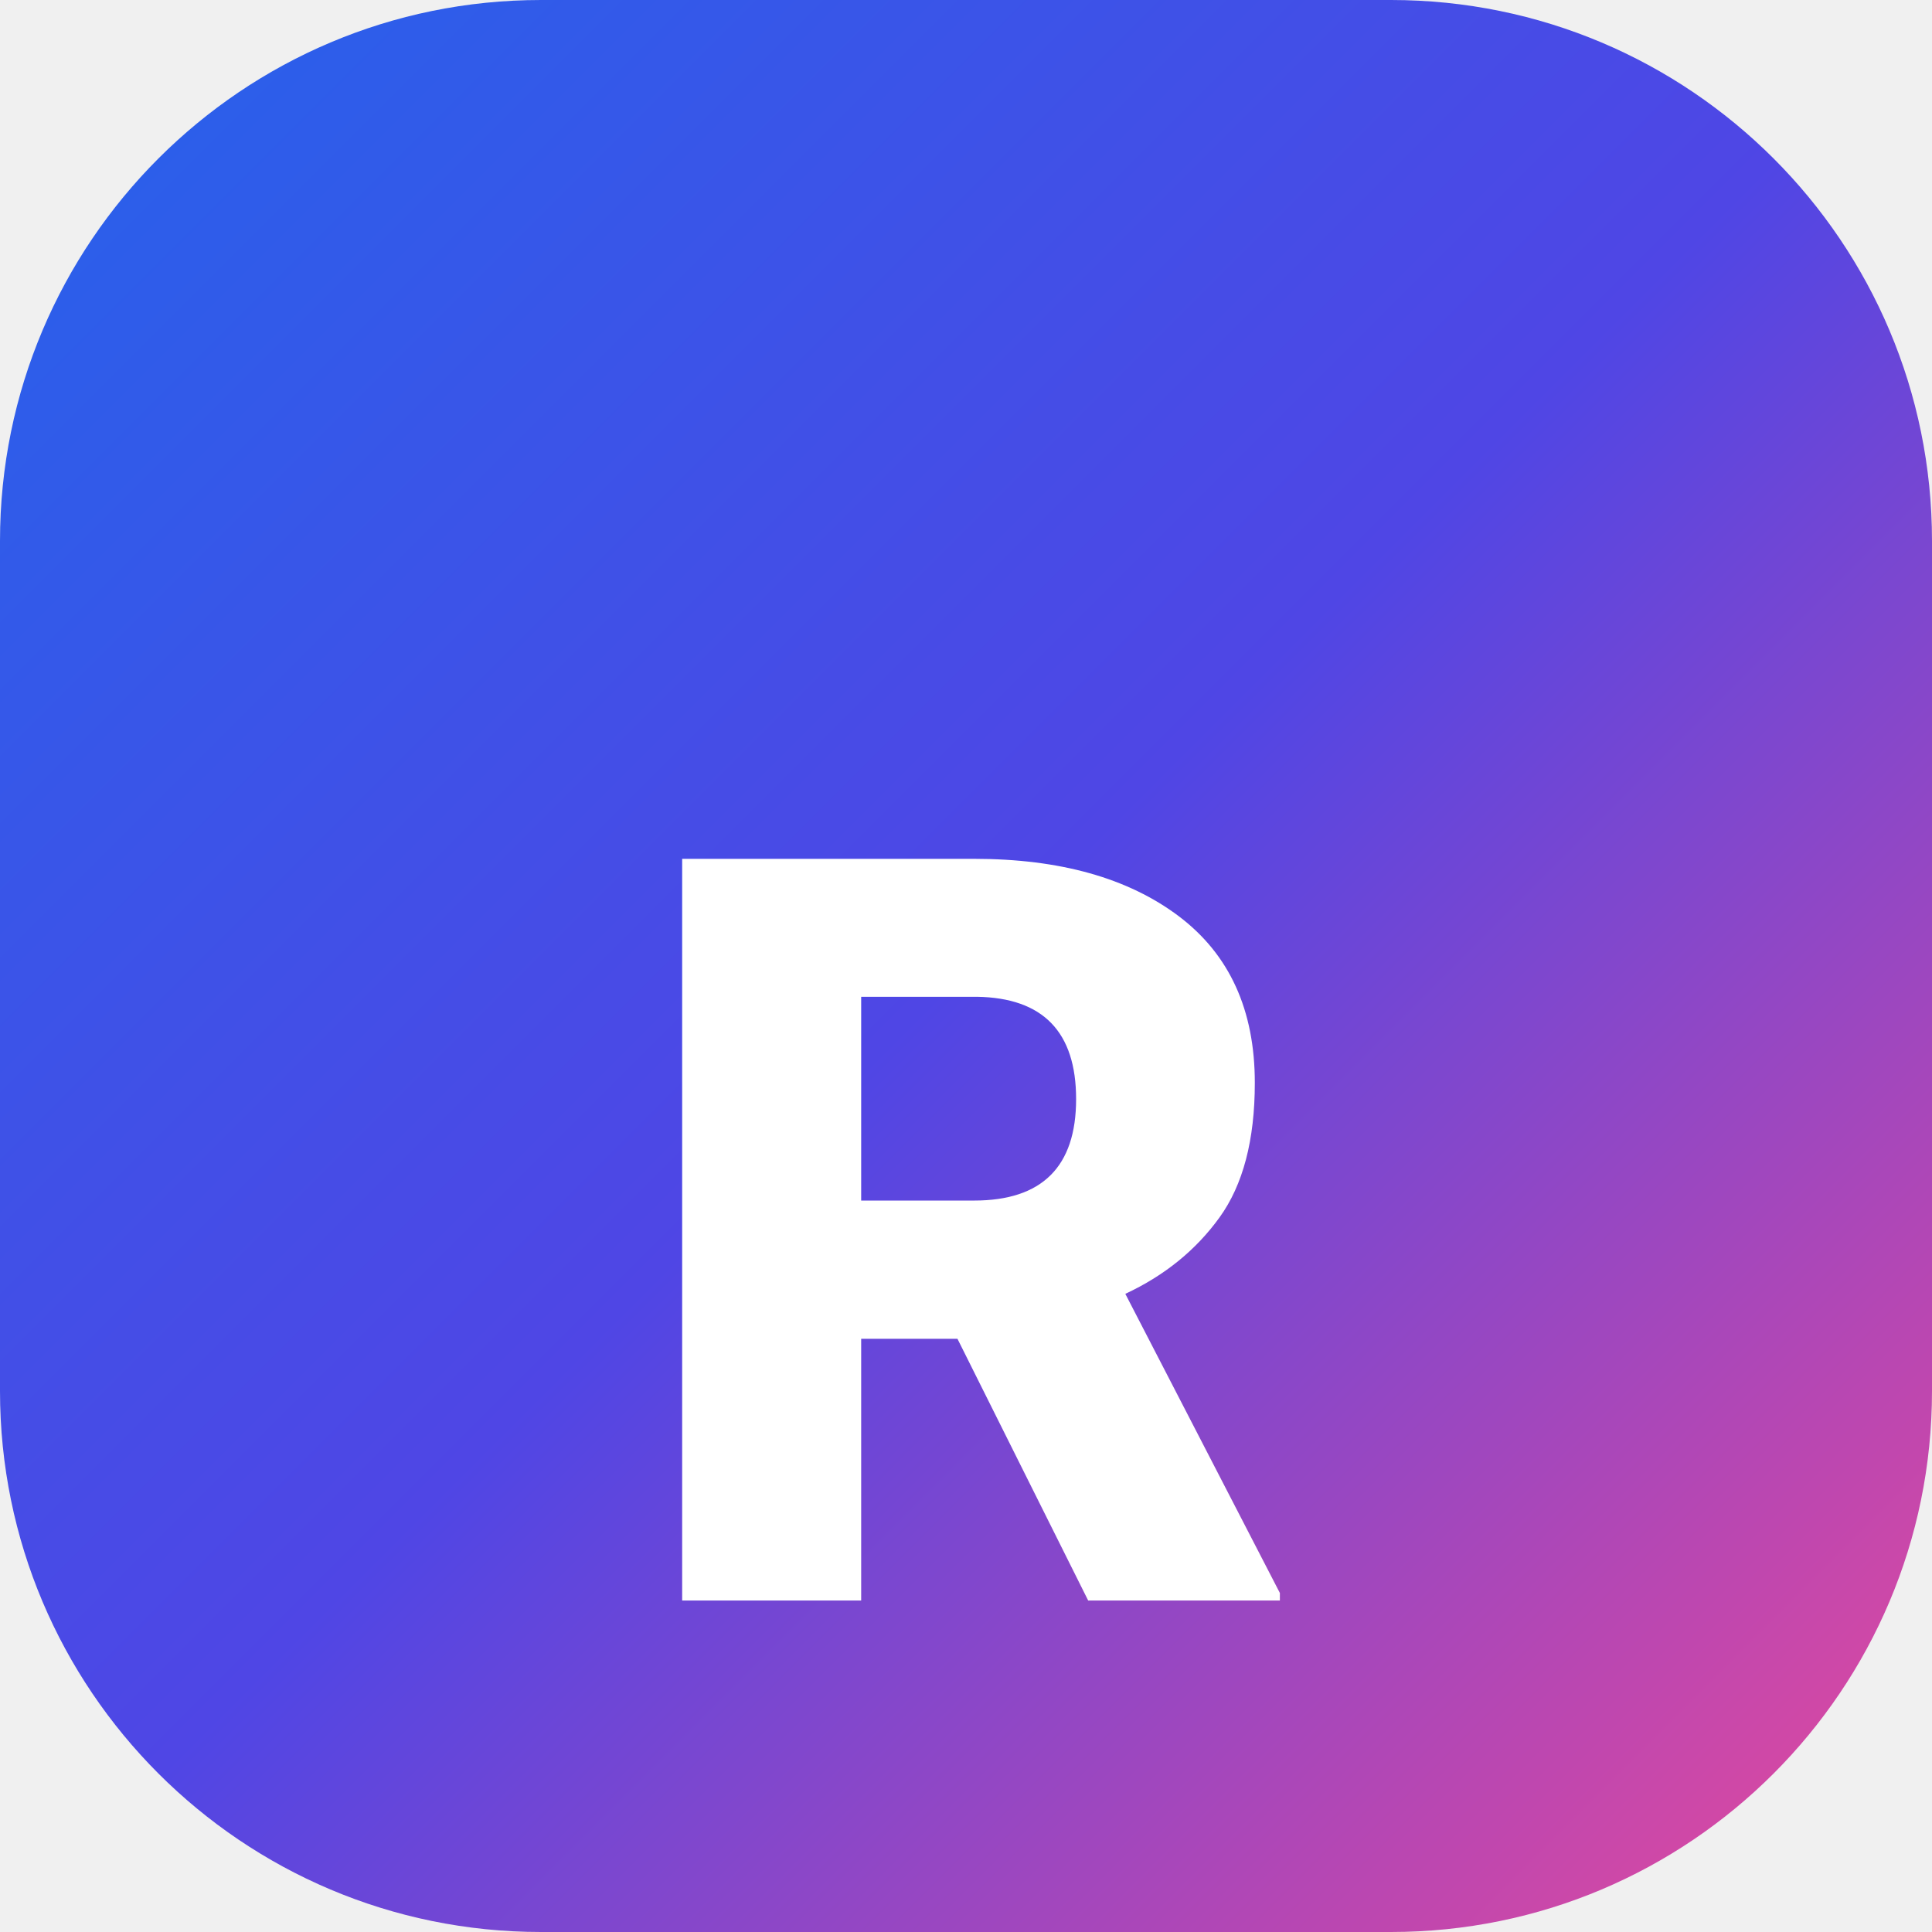
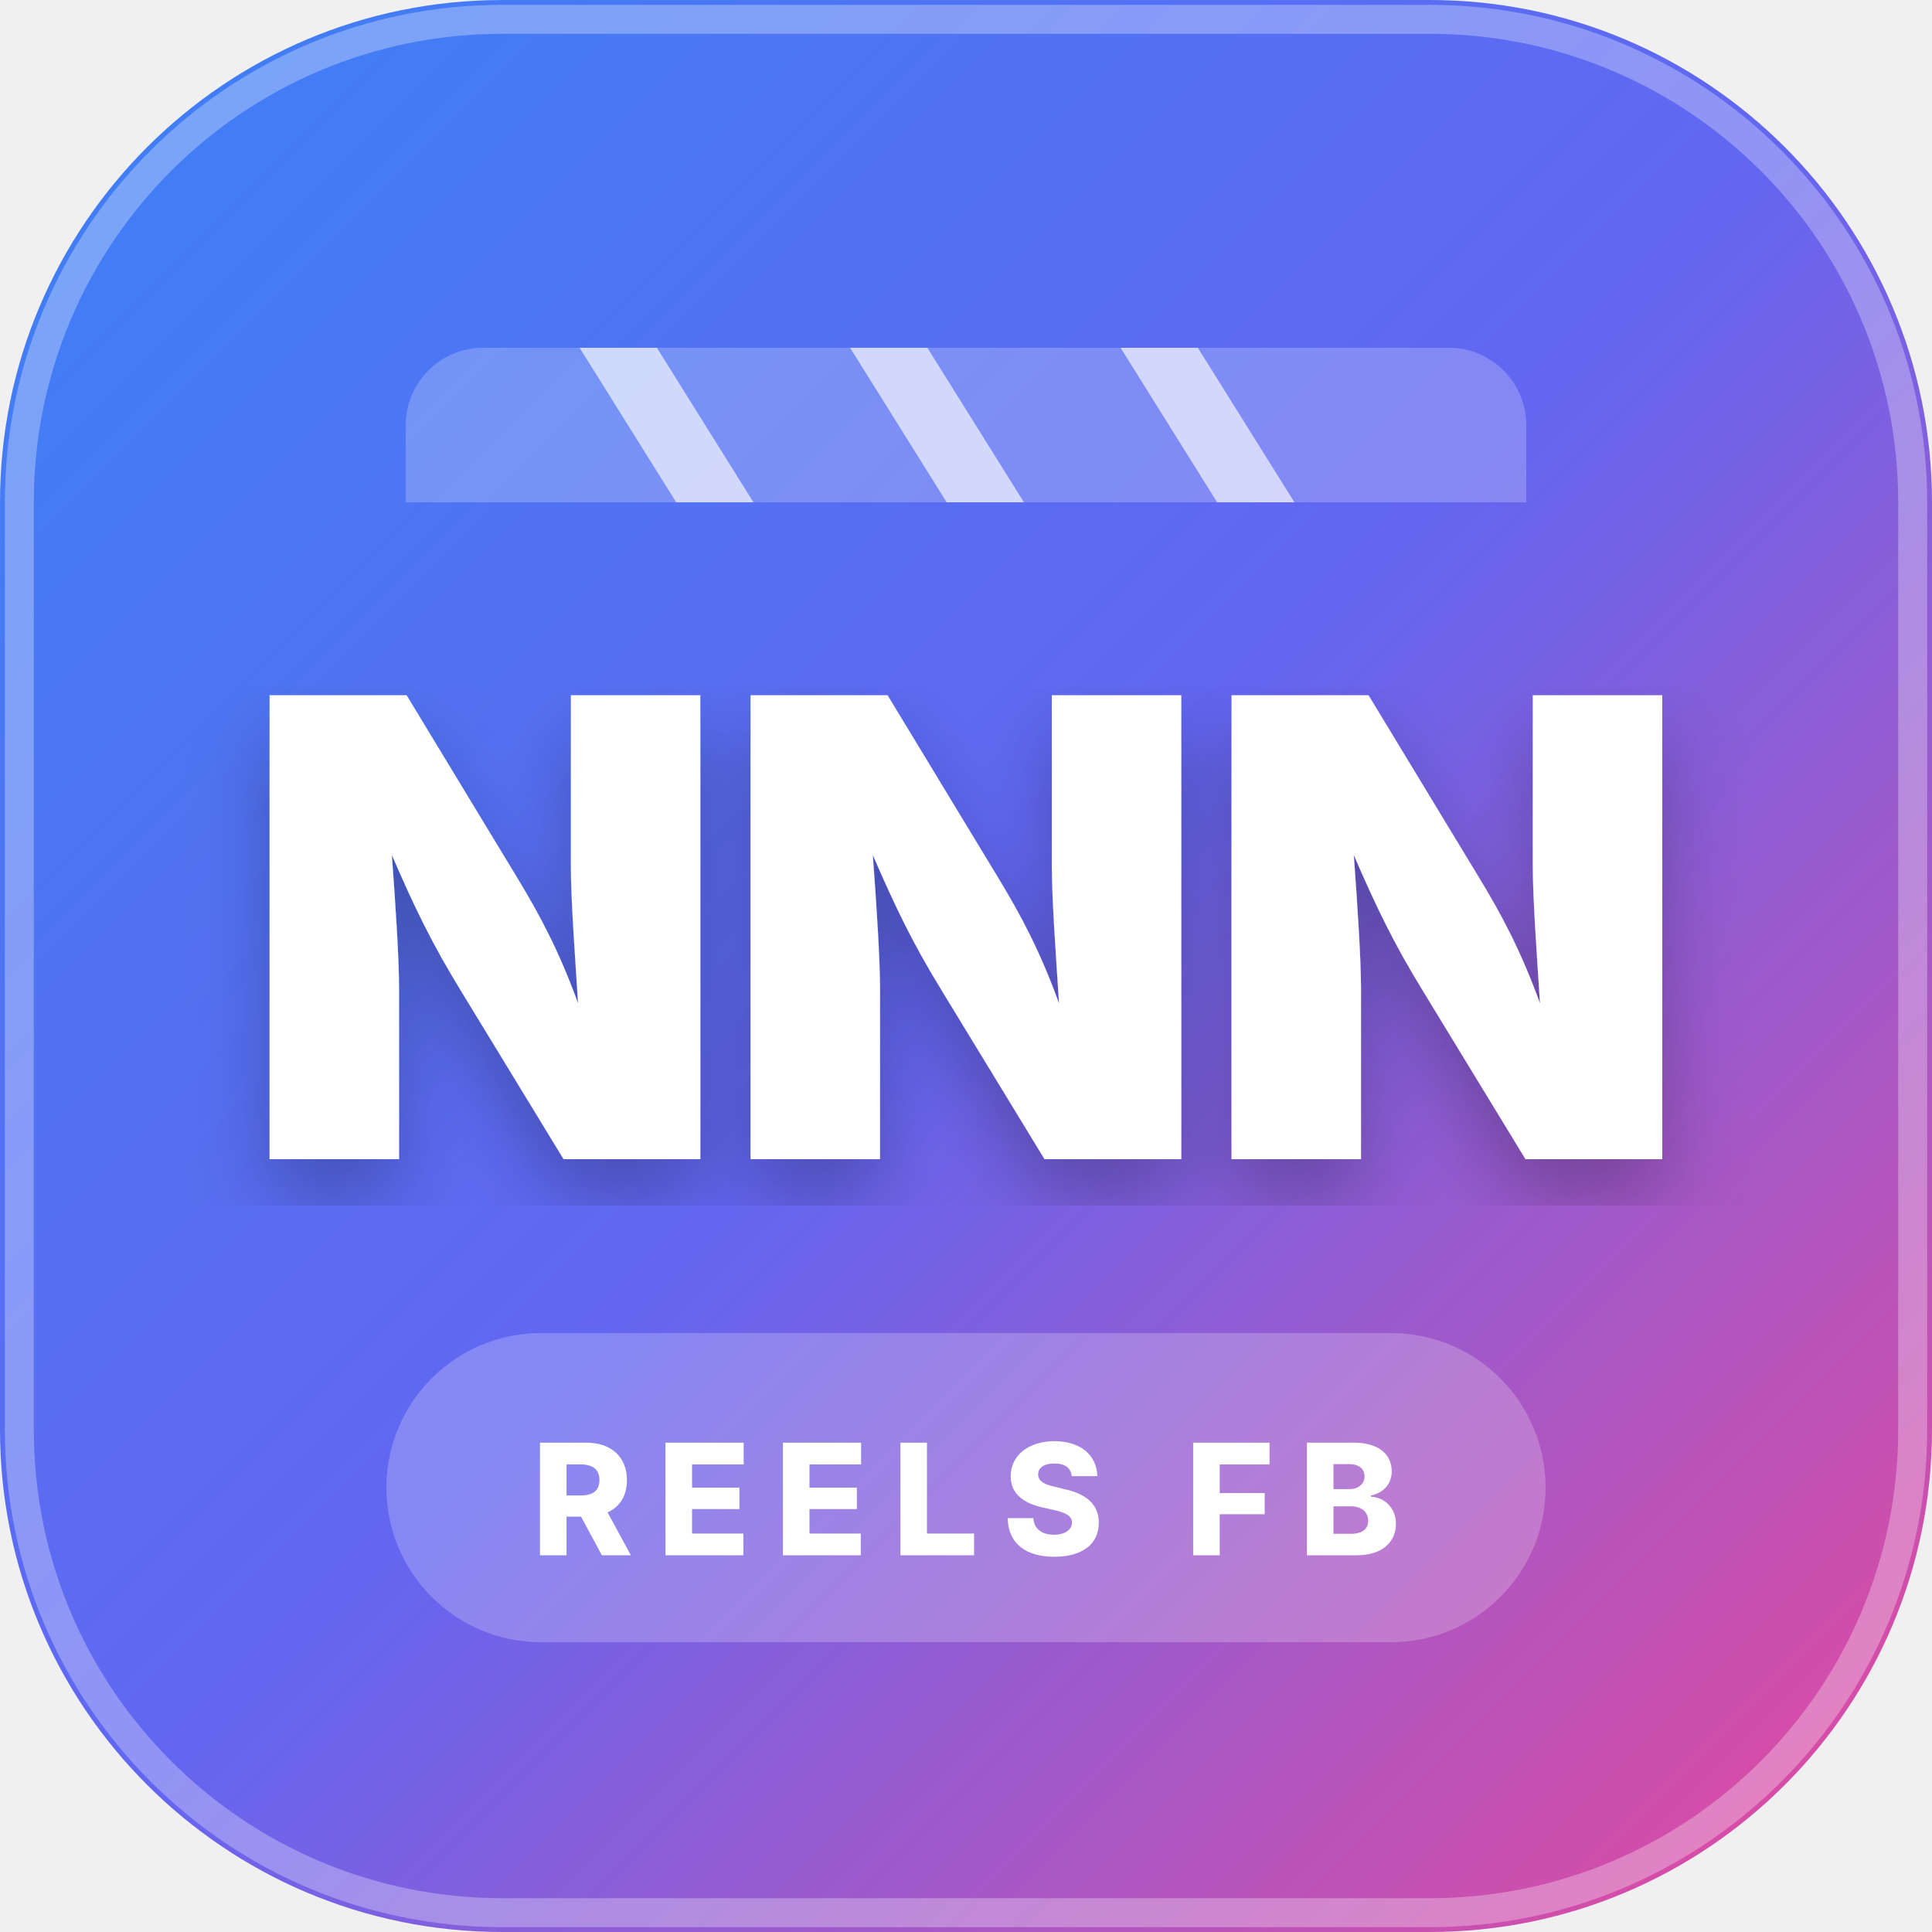
<svg xmlns="http://www.w3.org/2000/svg" viewBox="0 0 100 100">
  <defs>
-     <linearGradient id="reelsGrad" x1="0%" y1="0%" x2="100%" y2="100%">
-       <stop offset="0%" stop-color="#2563eb" />
-       <stop offset="50%" stop-color="#4f46e5" />
+     <linearGradient id="nnnGrad" x1="0%" y1="0%" x2="100%" y2="100%">
+       <stop offset="0%" stop-color="#3b82f6" />
+       <stop offset="50%" stop-color="#6366f1" />
      <stop offset="100%" stop-color="#ec4899" />
    </linearGradient>
+     <filter id="softGlow" x="-10%" y="-10%" width="120%" height="120%">
+       <feDropShadow dx="0" dy="2" stdDeviation="2" flood-opacity="0.25" />
+     </filter>
  </defs>
-   <rect width="100" height="100" rx="28" fill="url(#reelsGrad)" />
-   <text x="50" y="68" dominant-baseline="middle" text-anchor="middle" font-family="-apple-system, BlinkMacSystemFont, 'Segoe UI', Roboto, Helvetica, Arial, sans-serif" font-weight="900" font-size="54" fill="#ffffff">R</text>
+   <rect width="100" height="100" rx="26" fill="url(#nnnGrad)" />
+   <rect x="1" y="1" width="98" height="98" rx="25" fill="none" stroke="rgba(255,255,255,0.3)" stroke-width="1.5" />
+   <path d="M25 18h50c2.2 0 4 1.8 4 4v4H21v-4c0-2.2 1.8-4 4-4z" fill="rgba(255,255,255,0.22)" />
+   <path d="M30 18l5 8h4l-5-8h-4zm14 0l5 8h4l-5-8h-4zm14 0l5 8h4l-5-8h-4z" fill="rgba(255,255,255,0.65)" />
+   <text x="50" y="60" font-family="'Plus Jakarta Sans', 'Be Vietnam Pro', system-ui, -apple-system, sans-serif" font-weight="900" font-size="33" letter-spacing="-0.5" text-anchor="middle" fill="#ffffff" filter="url(#softGlow)">NNN</text>
+   <rect x="20" y="69" width="60" height="16" rx="8" fill="rgba(255,255,255,0.22)" />
+   <text x="50" y="80.5" font-family="'Plus Jakarta Sans', 'Be Vietnam Pro', system-ui, -apple-system, sans-serif" font-weight="800" font-size="8" letter-spacing="1.2" text-anchor="middle" fill="#ffffff">REELS FB</text>
</svg>
